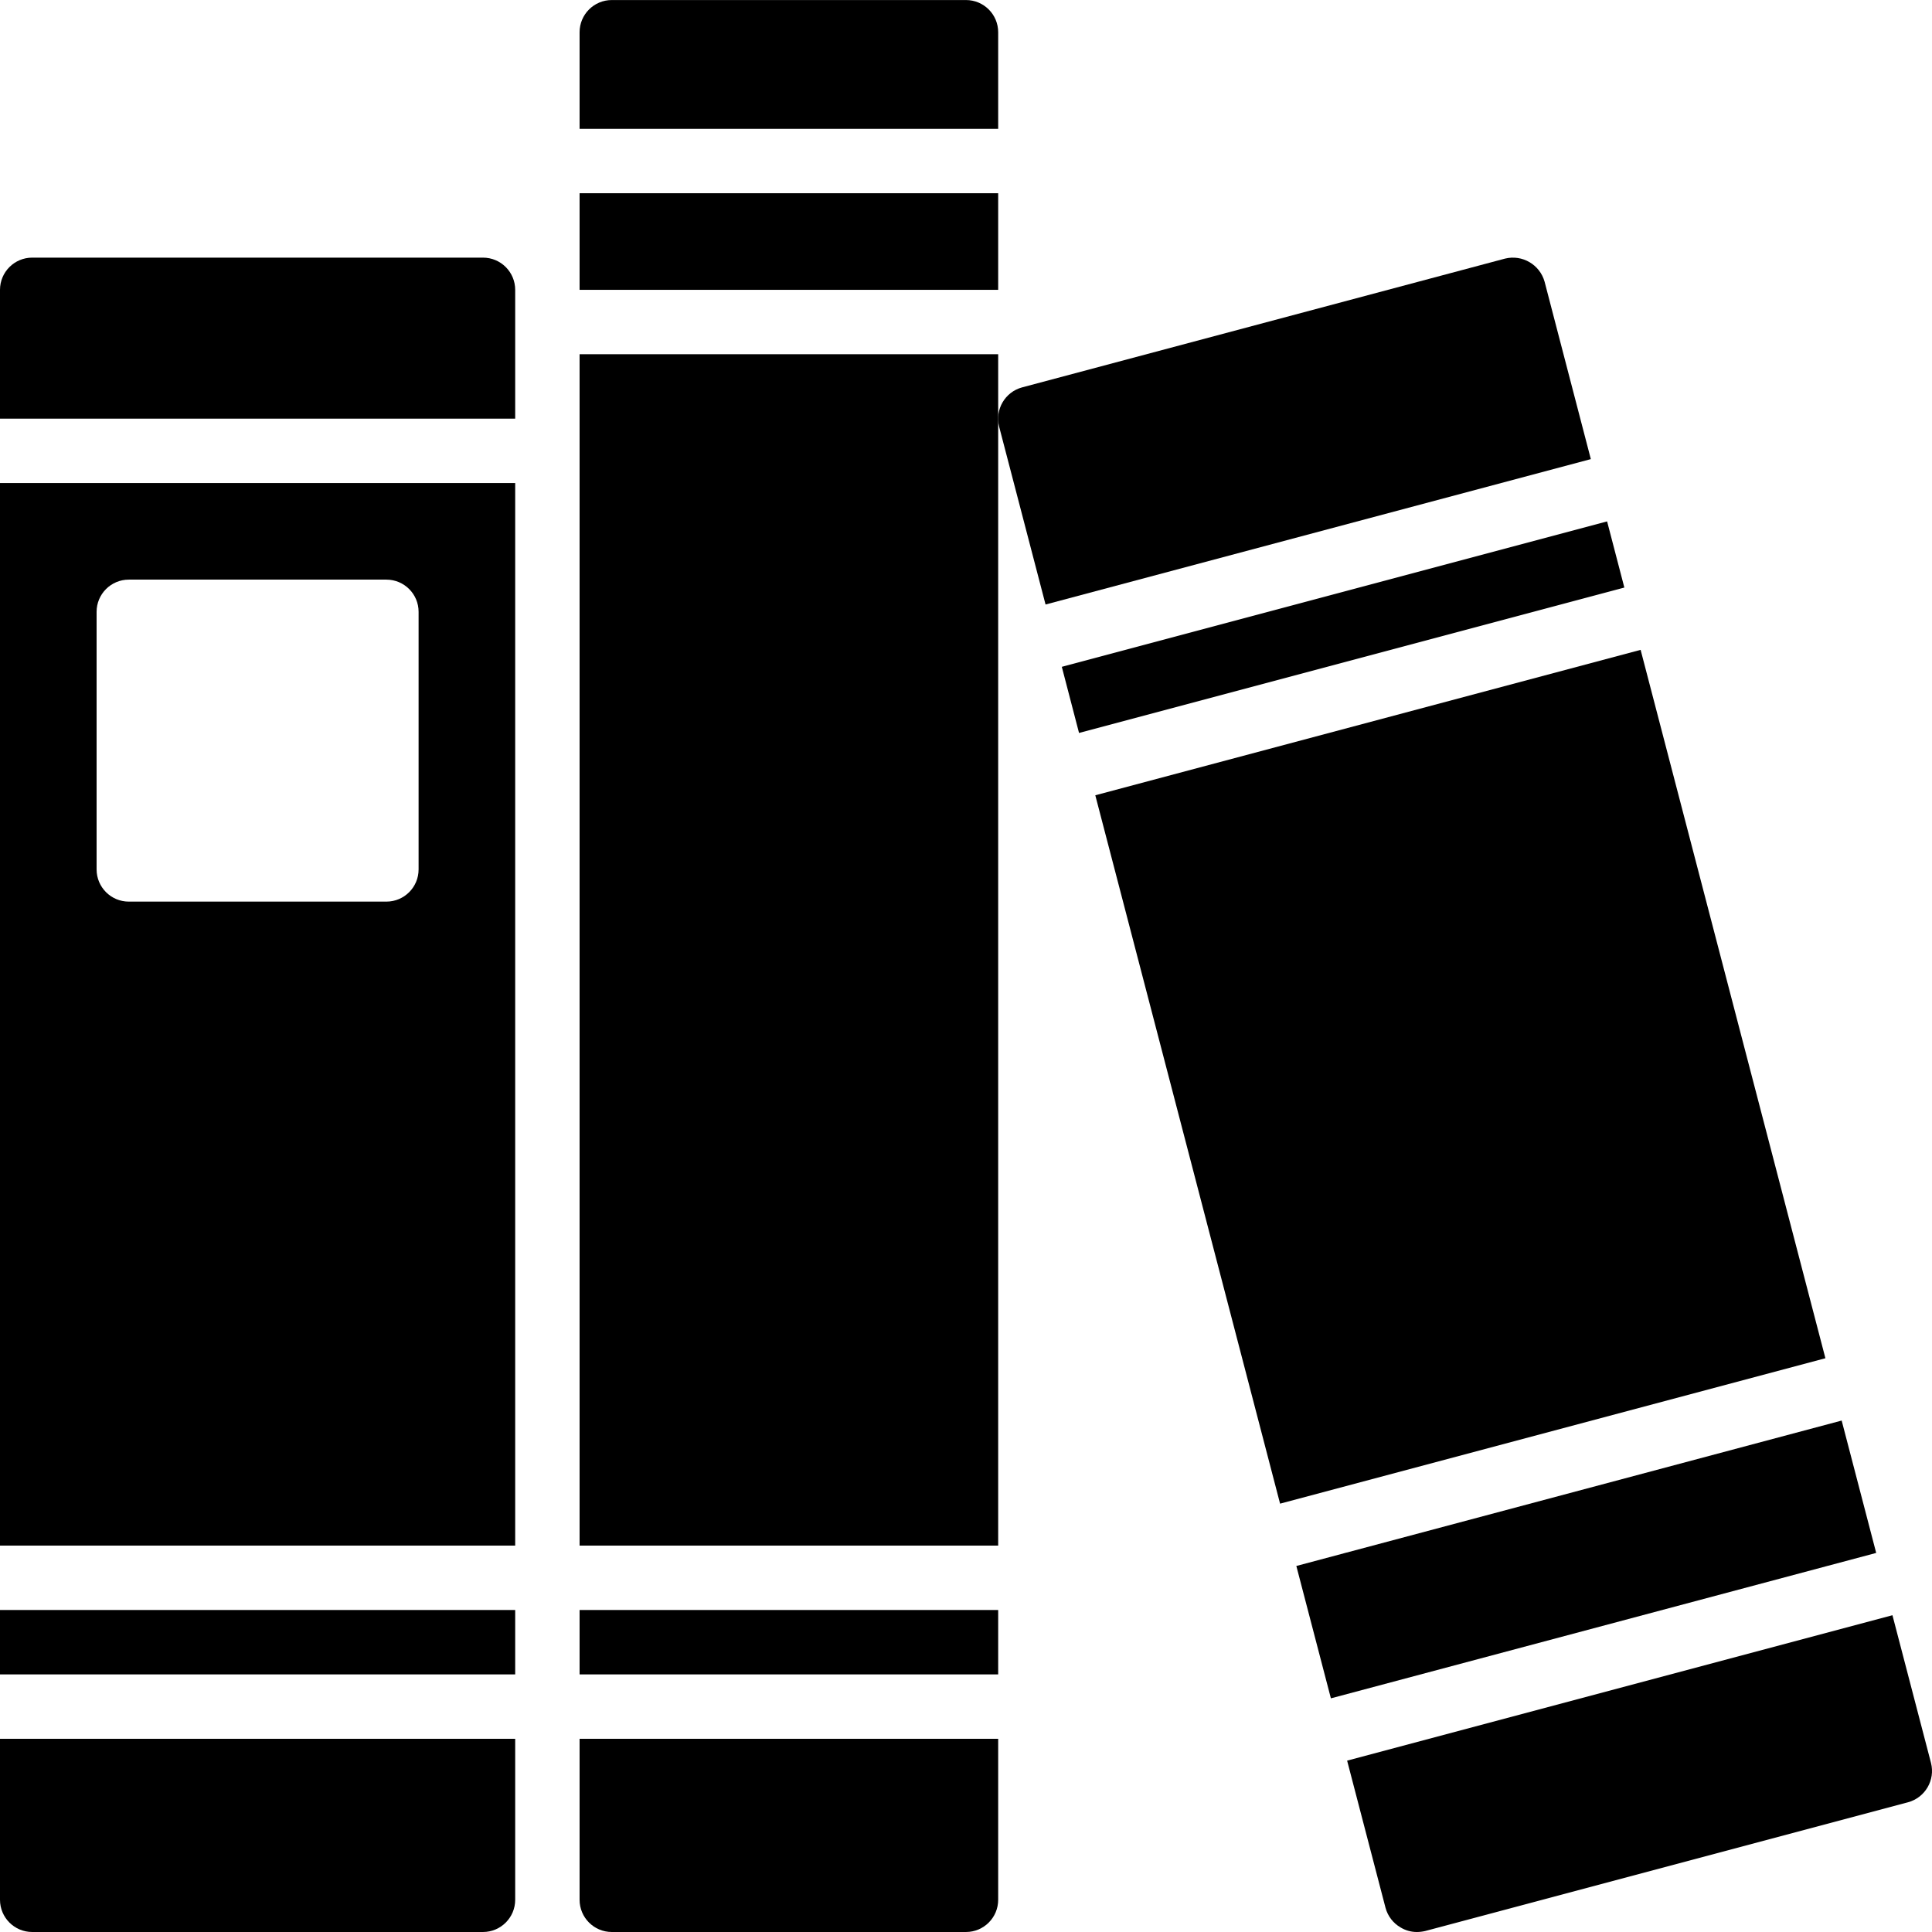
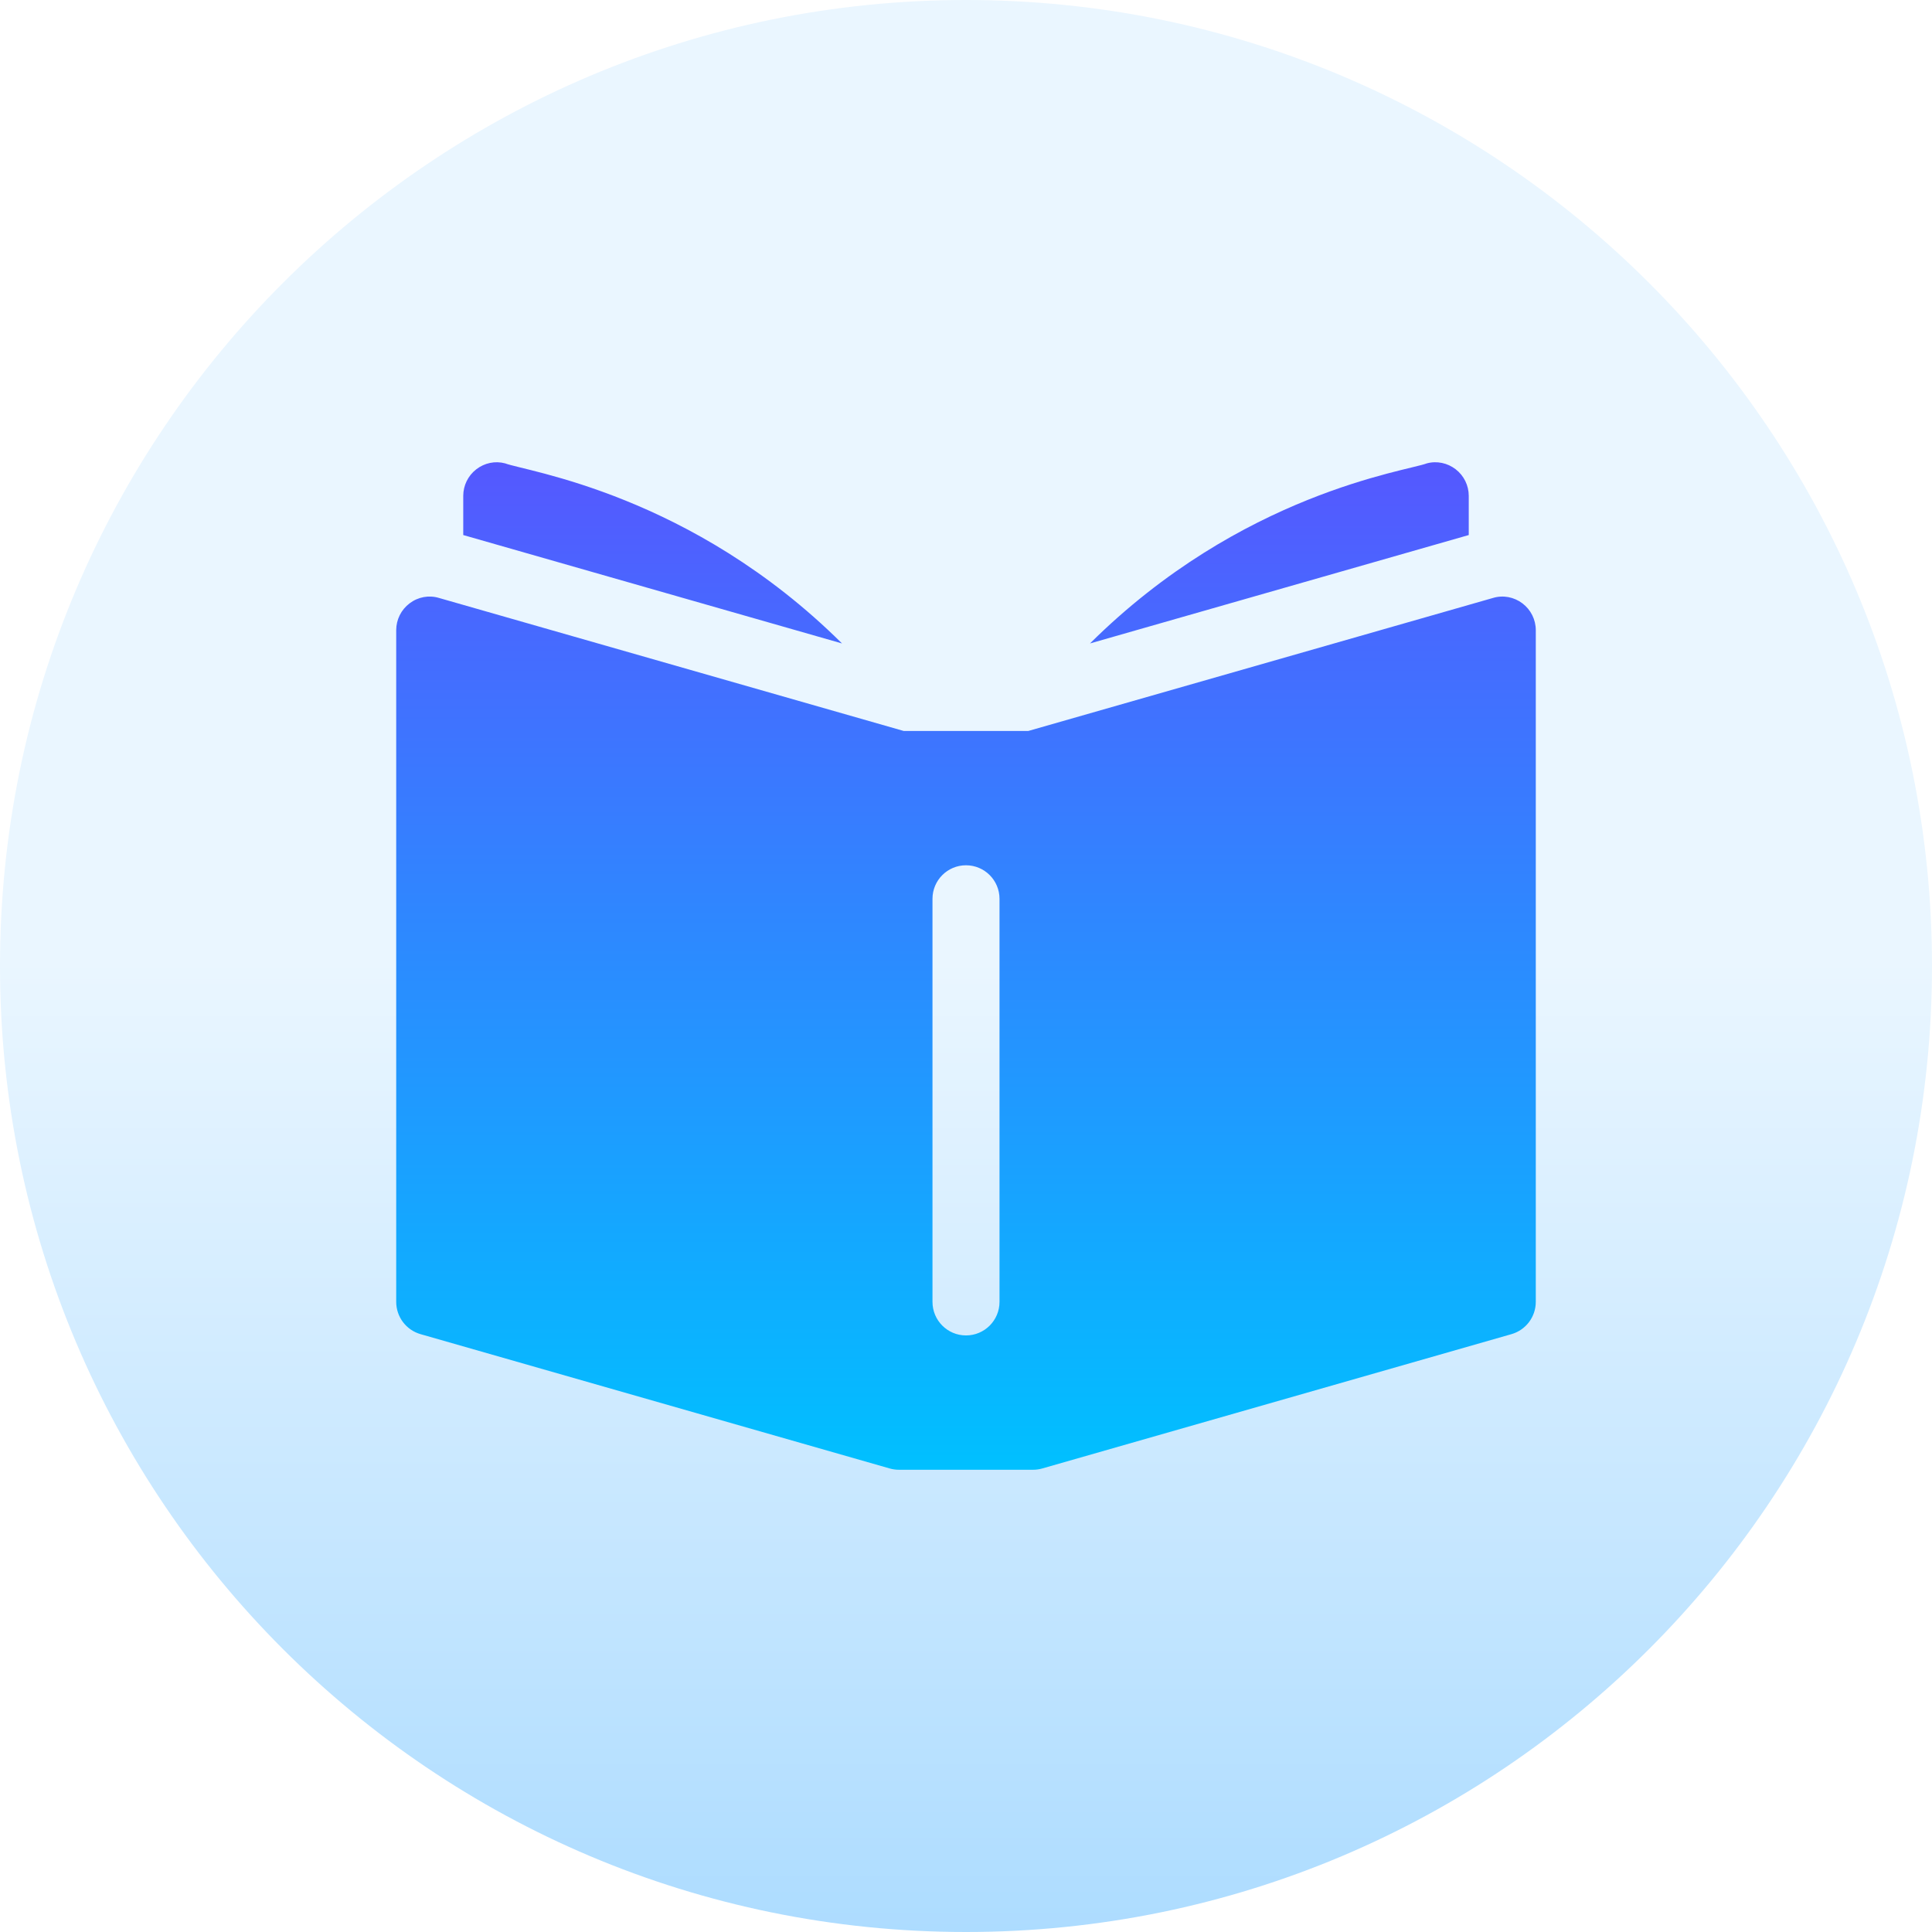
- <svg xmlns="http://www.w3.org/2000/svg" height="480pt" viewBox="0 0 480.01 480" width="480pt">
-   <path d="m128 104.004v-32c0-4.418-3.582-8-8-8h-112c-4.418 0-8 3.582-8 8v32zm0 0" />
-   <path d="m0 120.004v264h128v-264zm96 104h-64c-4.418 0-8-3.582-8-8v-64c0-4.418 3.582-8 8-8h64c4.418 0 8 3.582 8 8v64c0 4.418-3.582 8-8 8zm0 0" />
-   <path d="m0 432.004v40c0 4.418 3.582 8 8 8h112c4.418 0 8-3.582 8-8v-40zm0 0" />
-   <path d="m0 400.004h128v16h-128zm0 0" />
-   <path d="m144 400.004h104v16h-104zm0 0" />
-   <path d="m248 32.004v-24c0-4.418-3.582-8-8-8h-88c-4.418 0-8 3.582-8 8v24zm0 0" />
-   <path d="m144 88.004h104v296h-104zm0 0" />
-   <path d="m144 432.004v40c0 4.418 3.582 8 8 8h88c4.418 0 8-3.582 8-8v-40zm0 0" />
-   <path d="m144 48.004h104v24h-104zm0 0" />
-   <path d="m263.809 165.668 4.281 16.434 135.484-36.129-4.285-16.434zm0 0" />
-   <path d="m330.664 421.949 135.48-36.129-8.578-32.887-135.488 36.129zm0 0" />
-   <path d="m453.527 337.453-45.91-176-135.488 36.129 45.91 176zm0 0" />
-   <path d="m259.77 150.188 135.477-36.125-11.484-44.059c-1.184-4.266-5.543-6.816-9.84-5.758l-120 32c-4.238 1.16-6.766 5.5-5.684 9.758zm0 0" />
-   <path d="m470.184 401.301-135.488 36.129 9.543 36.574c.555 2.062 1.906 3.82 3.762 4.883 1.207.73 2.59 1.117 4 1.117.699 0 1.398-.082 2.078-.238l120-32c4.238-1.16 6.766-5.504 5.684-9.762zm0 0" />
+ <svg xmlns="http://www.w3.org/2000/svg" id="Capa_1" enable-background="new 0 0 512 512" height="512" viewBox="0 0 512 512" width="512">
+   <linearGradient id="SVGID_1_" gradientUnits="userSpaceOnUse" x1="256" x2="256" y1="512" y2="0">
+     <stop offset="0" stop-color="#addcff" />
+     <stop offset=".503" stop-color="#eaf6ff" />
+     <stop offset="1" stop-color="#eaf6ff" />
+   </linearGradient>
+   <linearGradient id="SVGID_2_" gradientUnits="userSpaceOnUse" x1="256" x2="256" y1="389.5" y2="122.5">
+     <stop offset="0" stop-color="#00c0ff" />
+     <stop offset="1" stop-color="#5558ff" />
+   </linearGradient>
+   <g>
+     <g>
+       <circle cx="256" cy="256" fill="url(#SVGID_1_)" r="256" />
+     </g>
+     <g>
+       <g>
+         <path d="m403.452 159.892c-2.229-1.686-5.118-2.242-7.807-1.425l-123.121 35.242h-33.049l-123.121-35.242c-2.689-.817-5.578-.27-7.807 1.425-2.238 1.686-3.548 4.319-3.548 7.118v177.992c0 3.972 2.628 7.466 6.445 8.561l124.353 35.599c.789.226 1.613.339 2.438.339h35.529c.824 0 1.648-.113 2.438-.339l124.353-35.599c3.816-1.095 6.445-4.589 6.445-8.561v-177.992c0-2.799-1.31-5.432-3.548-7.118zm-138.57 185.11c0 4.919-3.973 8.899-8.882 8.899s-8.882-3.98-8.882-8.899v-106.795c0-4.919 3.973-8.899 8.882-8.899s8.882 3.98 8.882 8.899zm124.353-213.59c0-2.755-1.275-5.354-3.452-7.04s-5.005-2.294-7.659-1.573c-5.388 2.067-49.108 7.871-89.267 47.723l100.379-28.731v-10.379zm-255.359-8.613c-2.68-.722-5.482-.113-7.659 1.573s-3.452 4.285-3.452 7.04v10.38l100.38 28.73c-39.939-39.635-83.727-45.597-89.269-47.723z" fill="url(#SVGID_2_)" />
+       </g>
+     </g>
+   </g>
</svg>
